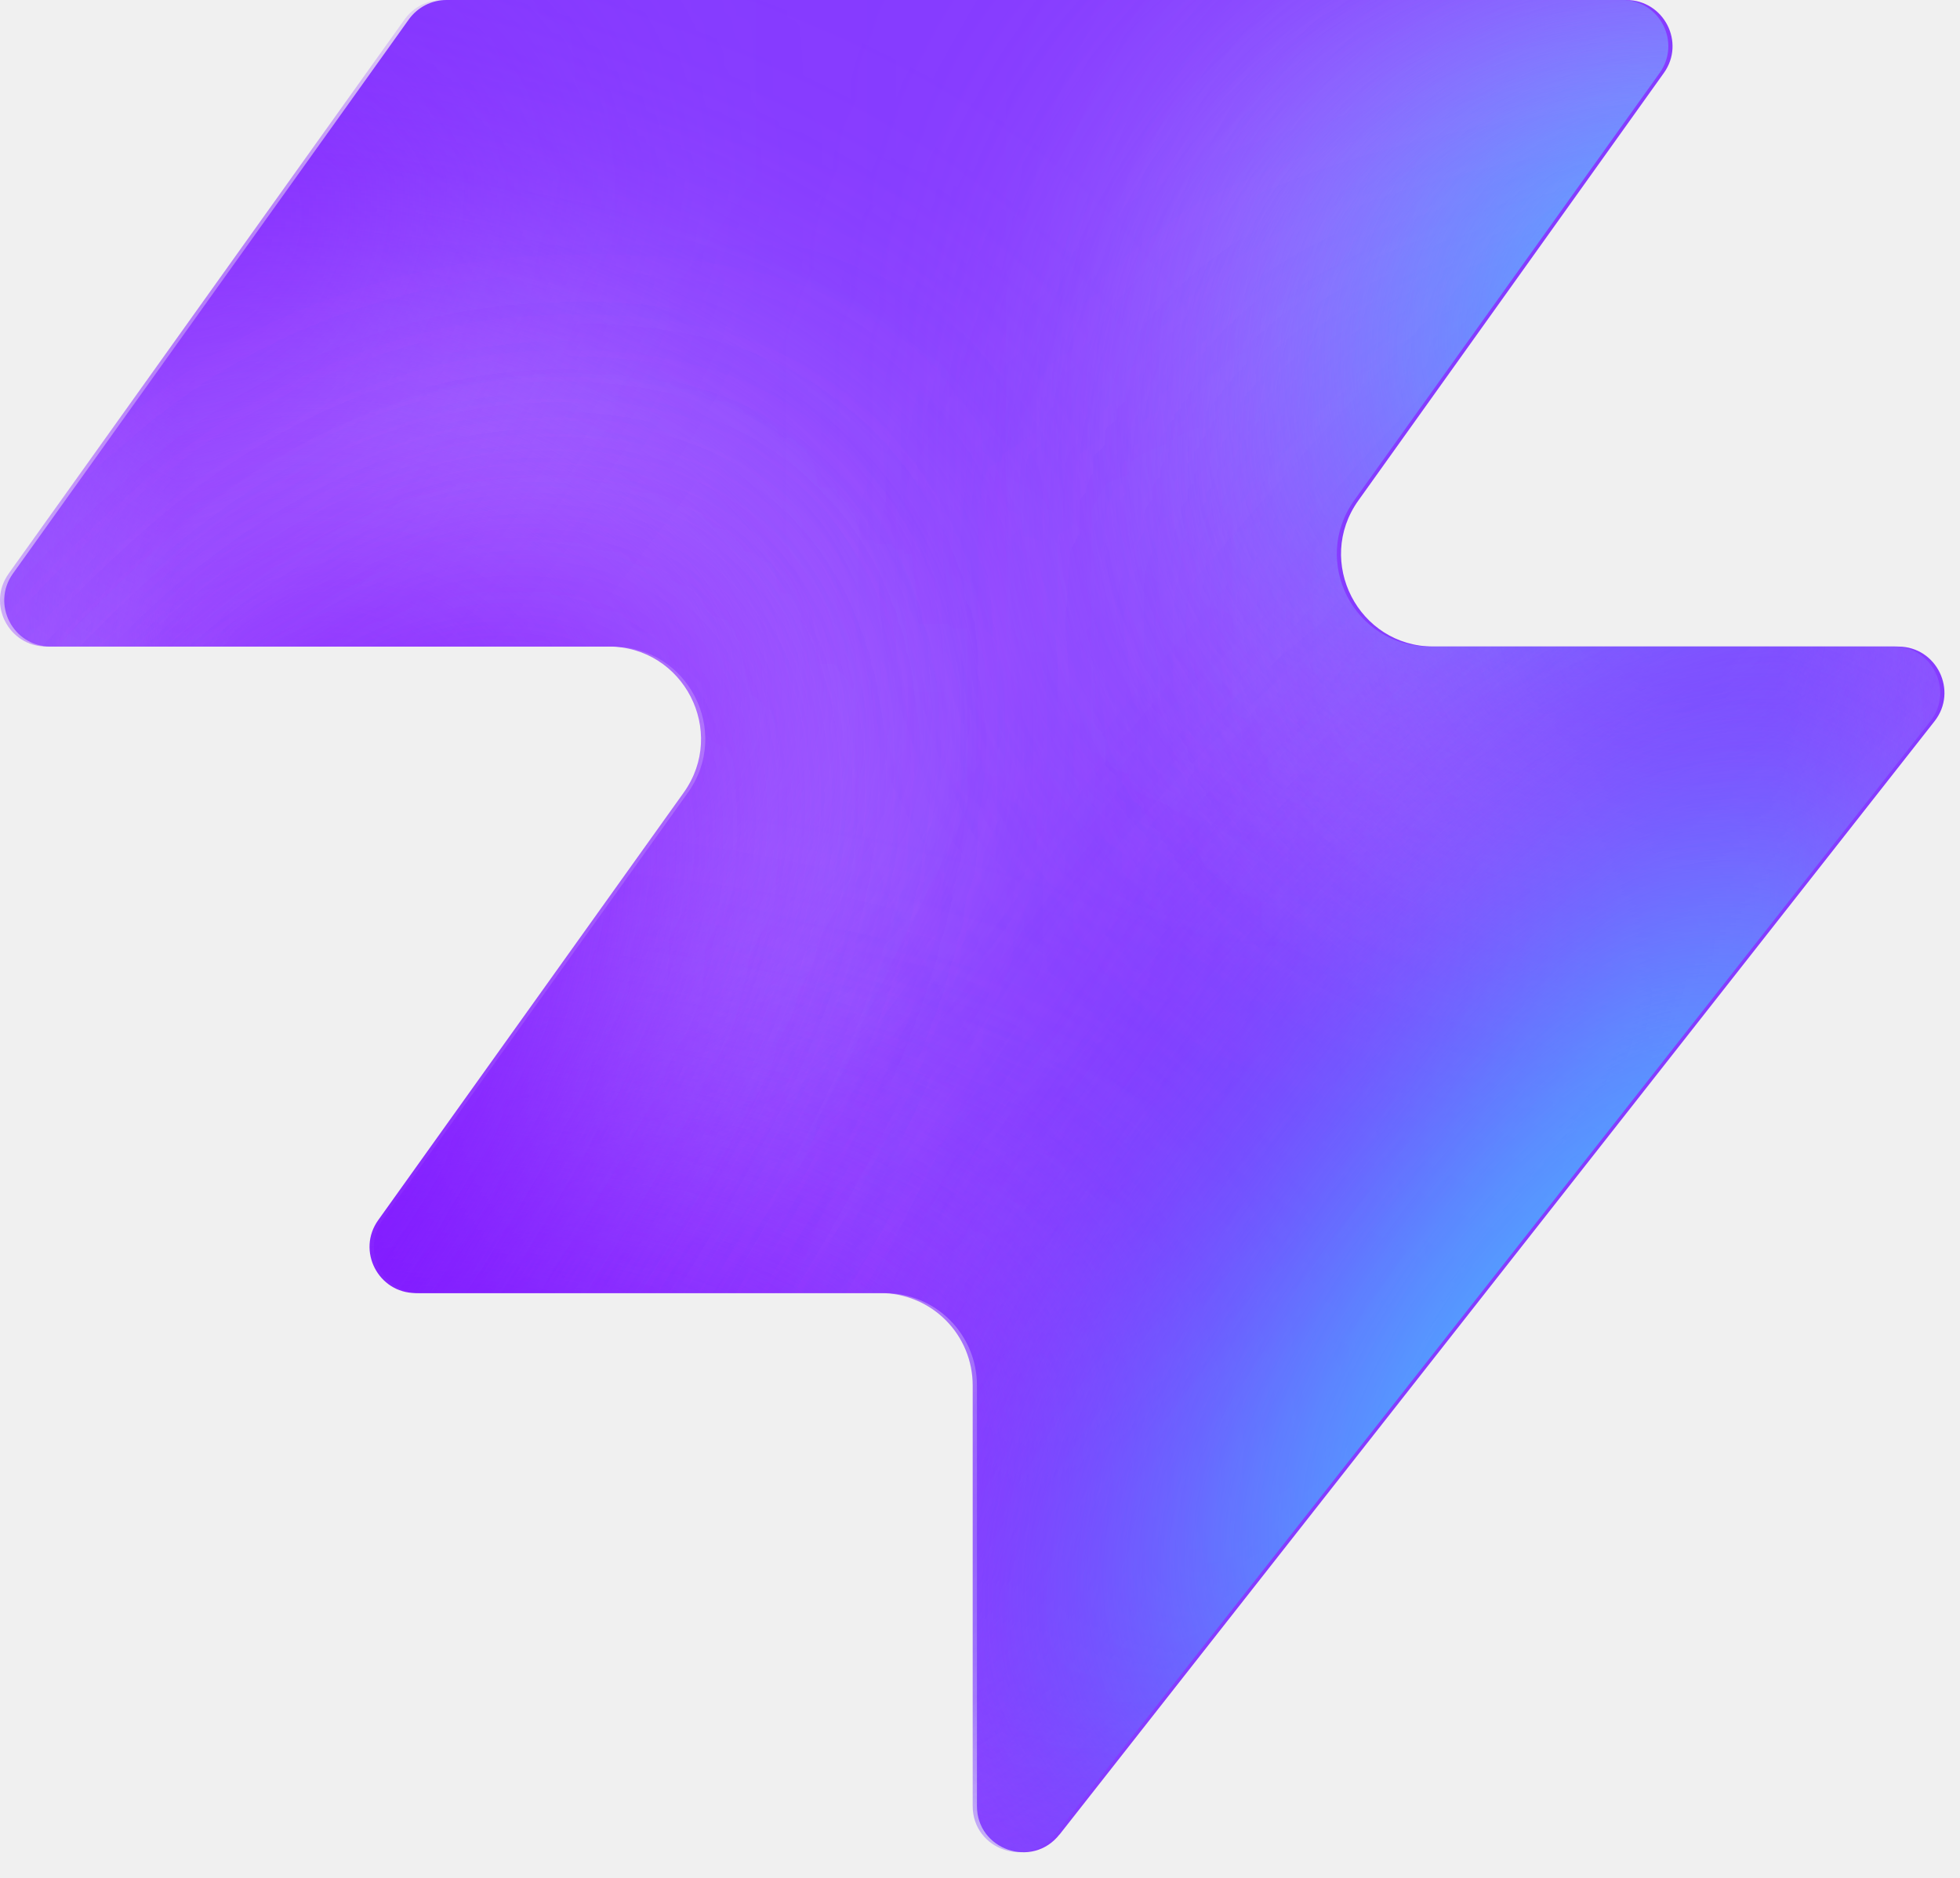
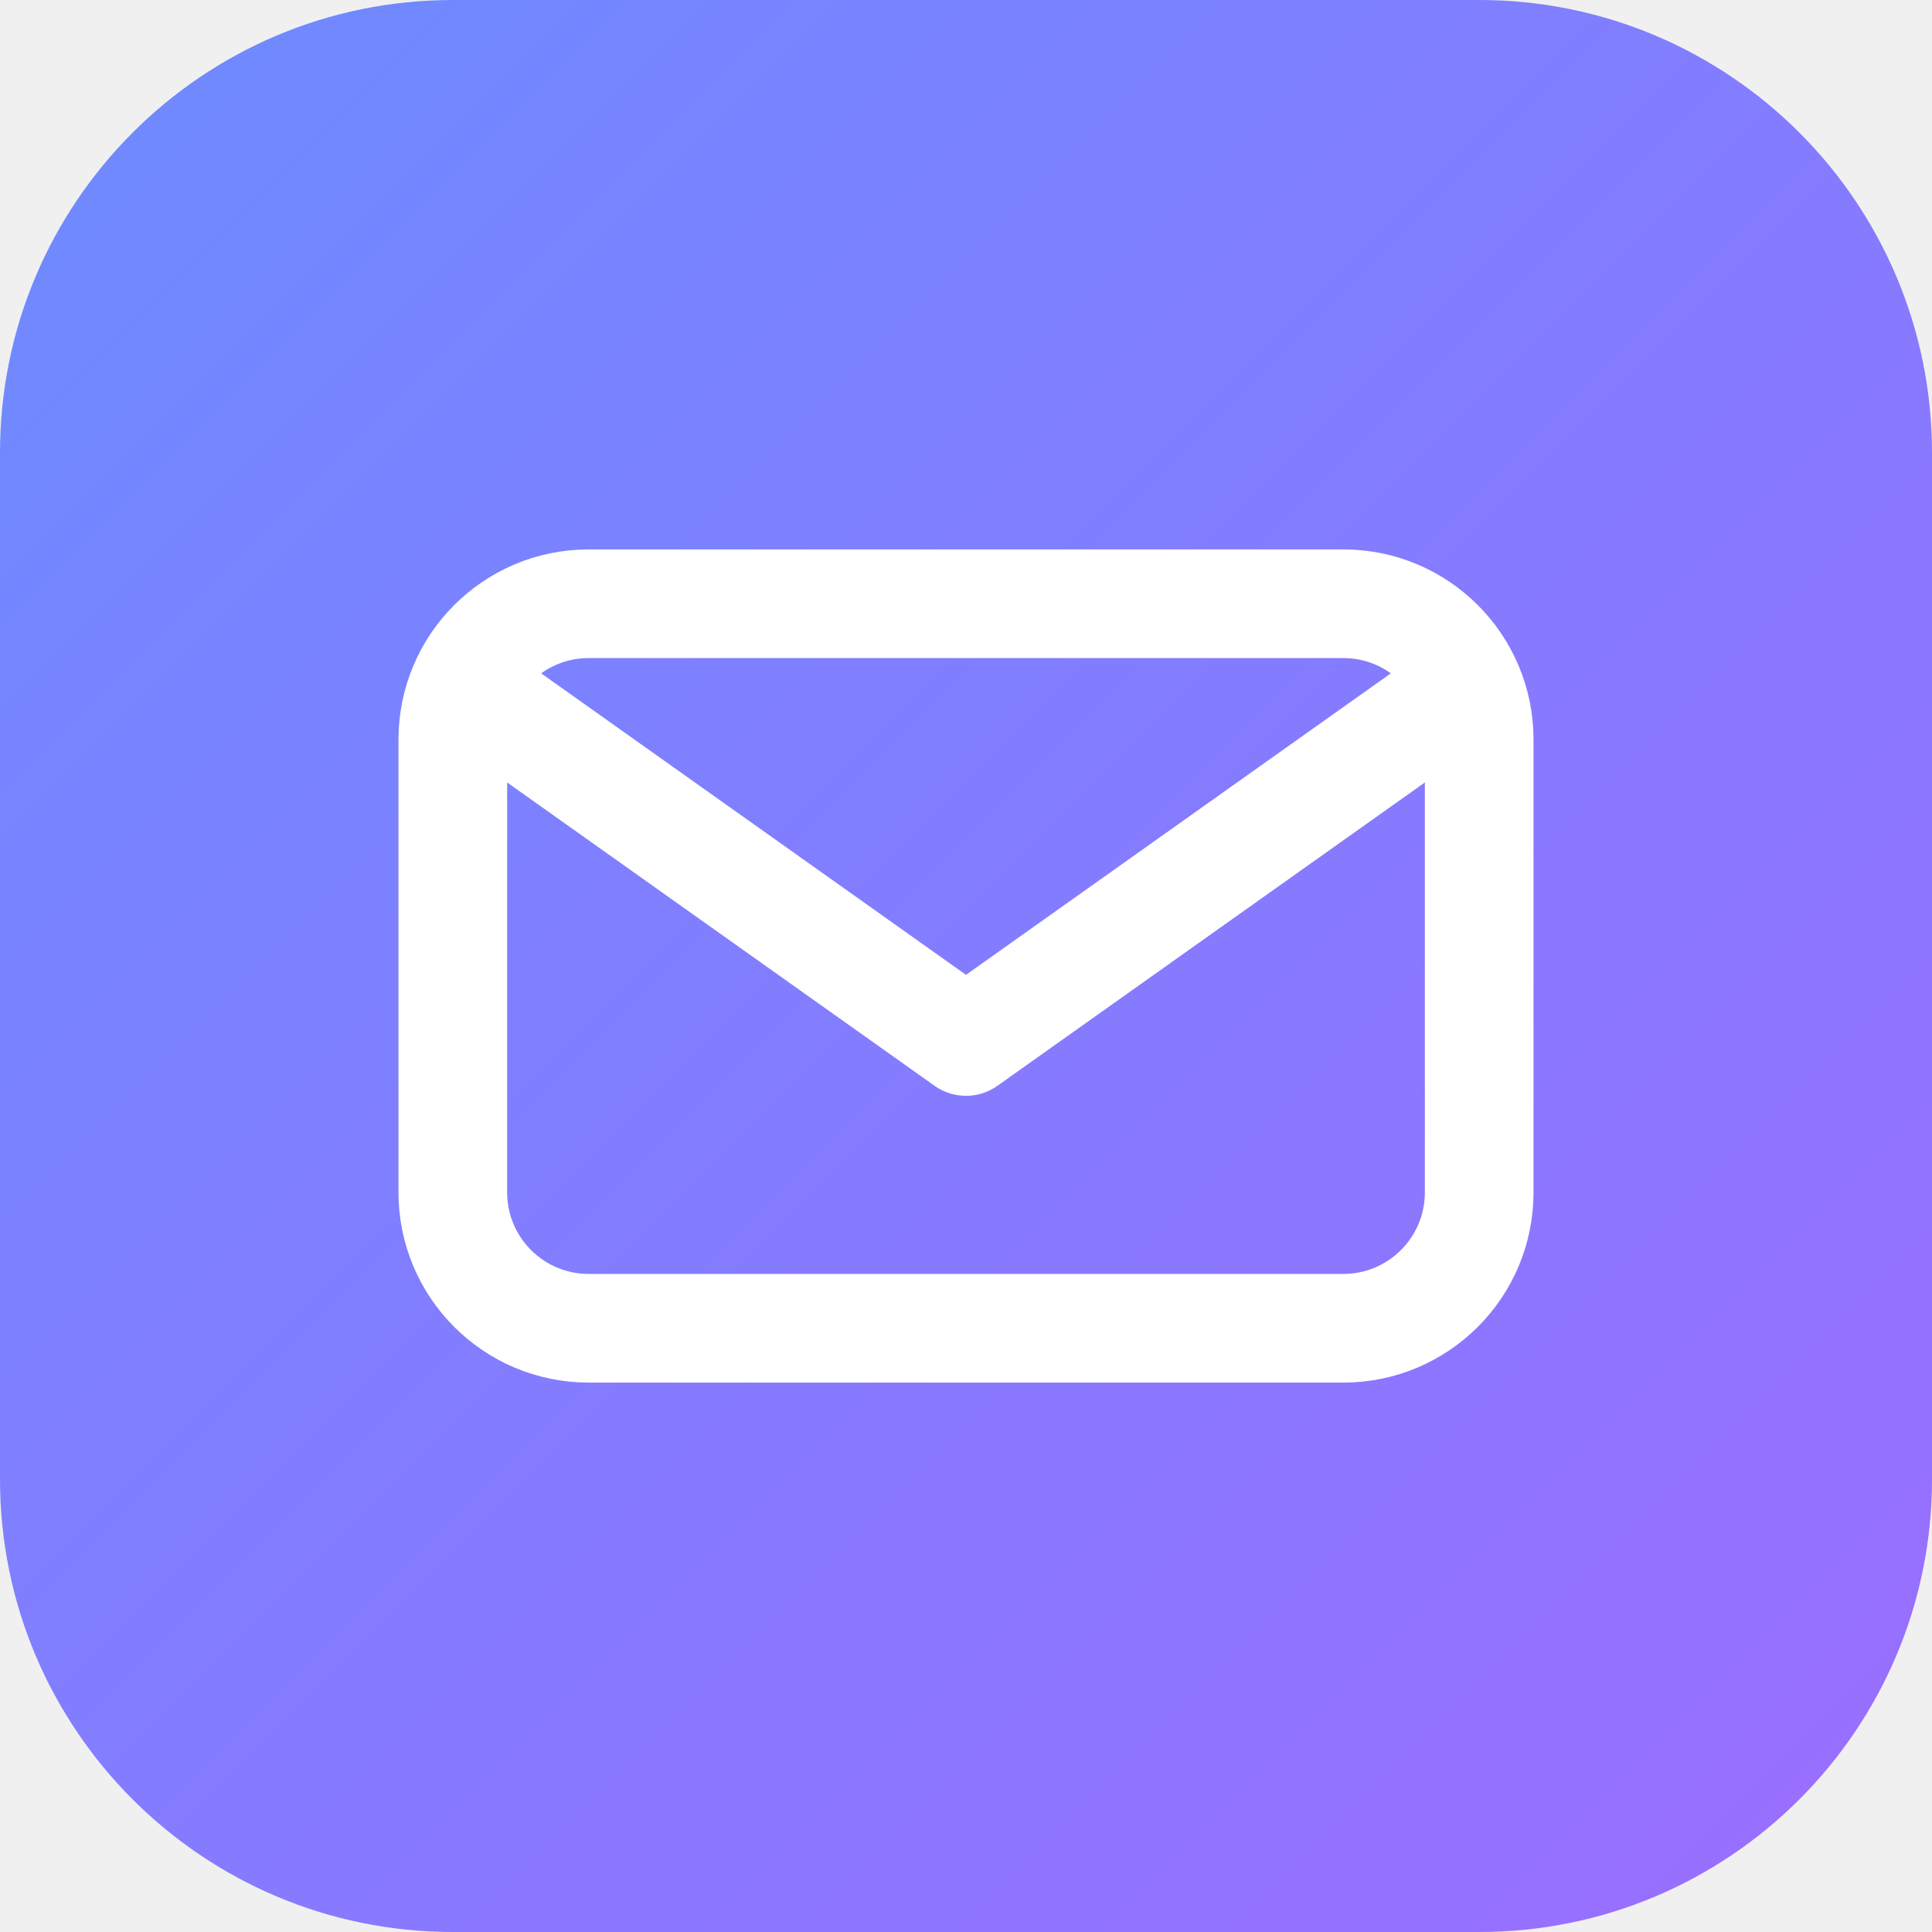
- <svg xmlns="http://www.w3.org/2000/svg" width="48" height="46" fill="none" viewBox="0 0 48 46">
-   <path fill="#863bff" d="M25.946 44.938c-.664.845-2.021.375-2.021-.698V33.937a2.26 2.26 0 0 0-2.262-2.262H10.287c-.92 0-1.456-1.04-.92-1.788l7.48-10.471c1.07-1.497 0-3.578-1.842-3.578H1.237c-.92 0-1.456-1.04-.92-1.788L10.013.474c.214-.297.556-.474.92-.474h28.894c.92 0 1.456 1.04.92 1.788l-7.48 10.471c-1.07 1.498 0 3.579 1.842 3.579h11.377c.943 0 1.473 1.088.89 1.83L25.947 44.94z" style="fill:#863bff;fill:color(display-p3 .525 .23 1);fill-opacity:1" />
-   <mask id="a" width="48" height="46" x="0" y="0" maskUnits="userSpaceOnUse" style="mask-type:alpha">
-     <path fill="#000" d="M25.842 44.938c-.664.844-2.021.375-2.021-.698V33.937a2.26 2.26 0 0 0-2.262-2.262H10.183c-.92 0-1.456-1.04-.92-1.788l7.48-10.471c1.07-1.498 0-3.579-1.842-3.579H1.133c-.92 0-1.456-1.04-.92-1.787L9.91.473c.214-.297.556-.474.92-.474h28.894c.92 0 1.456 1.04.92 1.788l-7.48 10.471c-1.07 1.498 0 3.578 1.842 3.578h11.377c.943 0 1.473 1.088.89 1.832L25.843 44.94z" style="fill:#000;fill-opacity:1" />
-   </mask>
-   <g mask="url(#a)">
-     <g filter="url(#b)">
-       <ellipse cx="5.508" cy="14.704" fill="#ede6ff" rx="5.508" ry="14.704" style="fill:#ede6ff;fill:color(display-p3 .927 .903 1);fill-opacity:1" transform="matrix(.00324 1 1 -.00324 -4.47 31.516)" />
-     </g>
-     <g filter="url(#c)">
-       <ellipse cx="10.399" cy="29.851" fill="#ede6ff" rx="10.399" ry="29.851" style="fill:#ede6ff;fill:color(display-p3 .927 .903 1);fill-opacity:1" transform="matrix(.00324 1 1 -.00324 -39.328 7.883)" />
-     </g>
-     <g filter="url(#d)">
-       <ellipse cx="5.508" cy="30.487" fill="#7e14ff" rx="5.508" ry="30.487" style="fill:#7e14ff;fill:color(display-p3 .492 .077 1);fill-opacity:1" transform="rotate(89.814 -25.913 -14.639)scale(1 -1)" />
-     </g>
-     <g filter="url(#e)">
-       <ellipse cx="5.508" cy="30.599" fill="#7e14ff" rx="5.508" ry="30.599" style="fill:#7e14ff;fill:color(display-p3 .492 .077 1);fill-opacity:1" transform="rotate(89.814 -32.644 -3.334)scale(1 -1)" />
-     </g>
-     <g filter="url(#f)">
-       <ellipse cx="5.508" cy="30.599" fill="#7e14ff" rx="5.508" ry="30.599" style="fill:#7e14ff;fill:color(display-p3 .492 .077 1);fill-opacity:1" transform="matrix(.00324 1 1 -.00324 -34.34 30.47)" />
-     </g>
-     <g filter="url(#g)">
-       <ellipse cx="14.072" cy="22.078" fill="#ede6ff" rx="14.072" ry="22.078" style="fill:#ede6ff;fill:color(display-p3 .927 .903 1);fill-opacity:1" transform="rotate(93.35 24.506 48.493)scale(-1 1)" />
-     </g>
-     <g filter="url(#h)">
-       <ellipse cx="3.47" cy="21.501" fill="#7e14ff" rx="3.47" ry="21.501" style="fill:#7e14ff;fill:color(display-p3 .492 .077 1);fill-opacity:1" transform="rotate(89.009 28.708 47.59)scale(-1 1)" />
-     </g>
-     <g filter="url(#i)">
-       <ellipse cx="3.47" cy="21.501" fill="#7e14ff" rx="3.47" ry="21.501" style="fill:#7e14ff;fill:color(display-p3 .492 .077 1);fill-opacity:1" transform="rotate(89.009 28.708 47.59)scale(-1 1)" />
-     </g>
-     <g filter="url(#j)">
-       <ellipse cx=".387" cy="8.972" fill="#7e14ff" rx="4.407" ry="29.108" style="fill:#7e14ff;fill:color(display-p3 .492 .077 1);fill-opacity:1" transform="rotate(39.51 .387 8.972)" />
-     </g>
-     <g filter="url(#k)">
-       <ellipse cx="47.523" cy="-6.092" fill="#7e14ff" rx="4.407" ry="29.108" style="fill:#7e14ff;fill:color(display-p3 .492 .077 1);fill-opacity:1" transform="rotate(37.892 47.523 -6.092)" />
-     </g>
-     <g filter="url(#l)">
-       <ellipse cx="41.412" cy="6.333" fill="#47bfff" rx="5.971" ry="9.665" style="fill:#47bfff;fill:color(display-p3 .28 .748 1);fill-opacity:1" transform="rotate(37.892 41.412 6.333)" />
-     </g>
-     <g filter="url(#m)">
-       <ellipse cx="-1.879" cy="38.332" fill="#7e14ff" rx="4.407" ry="29.108" style="fill:#7e14ff;fill:color(display-p3 .492 .077 1);fill-opacity:1" transform="rotate(37.892 -1.88 38.332)" />
-     </g>
-     <g filter="url(#n)">
-       <ellipse cx="-1.879" cy="38.332" fill="#7e14ff" rx="4.407" ry="29.108" style="fill:#7e14ff;fill:color(display-p3 .492 .077 1);fill-opacity:1" transform="rotate(37.892 -1.88 38.332)" />
-     </g>
-     <g filter="url(#o)">
-       <ellipse cx="35.651" cy="29.907" fill="#7e14ff" rx="4.407" ry="29.108" style="fill:#7e14ff;fill:color(display-p3 .492 .077 1);fill-opacity:1" transform="rotate(37.892 35.651 29.907)" />
-     </g>
-     <g filter="url(#p)">
-       <ellipse cx="38.418" cy="32.4" fill="#47bfff" rx="5.971" ry="15.297" style="fill:#47bfff;fill:color(display-p3 .28 .748 1);fill-opacity:1" transform="rotate(37.892 38.418 32.4)" />
-     </g>
+ <svg xmlns="http://www.w3.org/2000/svg" width="64" height="64" viewBox="0 0 64 64" fill="none">
+   <defs>
+     <linearGradient id="bg" x1="0" y1="0" x2="64" y2="64" gradientUnits="userSpaceOnUse">
+       <stop stop-color="#6d8bff" />
+       <stop offset="1" stop-color="#9b6dff" />
+     </linearGradient>
+   </defs>
+   <rect width="64" height="64" rx="15" fill="url(#bg)" />
+   <g stroke="#ffffff" stroke-width="3.6" stroke-linejoin="round" stroke-linecap="round" fill="none">
+     <rect x="15" y="20" width="34" height="24" rx="4.5" />
+     <path d="M16.5 23.5 L32 34.5 L47.5 23.5" />
  </g>
-   <defs>
-     <filter id="b" width="60.045" height="41.654" x="-19.77" y="16.149" color-interpolation-filters="sRGB" filterUnits="userSpaceOnUse">
-       <feFlood flood-opacity="0" result="BackgroundImageFix" />
-       <feBlend in="SourceGraphic" in2="BackgroundImageFix" result="shape" />
-       <feGaussianBlur result="effect1_foregroundBlur_2002_17158" stdDeviation="7.659" />
-     </filter>
-     <filter id="c" width="90.34" height="51.437" x="-54.613" y="-7.533" color-interpolation-filters="sRGB" filterUnits="userSpaceOnUse">
-       <feFlood flood-opacity="0" result="BackgroundImageFix" />
-       <feBlend in="SourceGraphic" in2="BackgroundImageFix" result="shape" />
-       <feGaussianBlur result="effect1_foregroundBlur_2002_17158" stdDeviation="7.659" />
-     </filter>
-     <filter id="d" width="79.355" height="29.4" x="-49.64" y="2.03" color-interpolation-filters="sRGB" filterUnits="userSpaceOnUse">
-       <feFlood flood-opacity="0" result="BackgroundImageFix" />
-       <feBlend in="SourceGraphic" in2="BackgroundImageFix" result="shape" />
-       <feGaussianBlur result="effect1_foregroundBlur_2002_17158" stdDeviation="4.596" />
-     </filter>
-     <filter id="e" width="79.579" height="29.4" x="-45.045" y="20.029" color-interpolation-filters="sRGB" filterUnits="userSpaceOnUse">
-       <feFlood flood-opacity="0" result="BackgroundImageFix" />
-       <feBlend in="SourceGraphic" in2="BackgroundImageFix" result="shape" />
-       <feGaussianBlur result="effect1_foregroundBlur_2002_17158" stdDeviation="4.596" />
-     </filter>
-     <filter id="f" width="79.579" height="29.4" x="-43.513" y="21.178" color-interpolation-filters="sRGB" filterUnits="userSpaceOnUse">
-       <feFlood flood-opacity="0" result="BackgroundImageFix" />
-       <feBlend in="SourceGraphic" in2="BackgroundImageFix" result="shape" />
-       <feGaussianBlur result="effect1_foregroundBlur_2002_17158" stdDeviation="4.596" />
-     </filter>
-     <filter id="g" width="74.749" height="58.852" x="15.756" y="-17.901" color-interpolation-filters="sRGB" filterUnits="userSpaceOnUse">
-       <feFlood flood-opacity="0" result="BackgroundImageFix" />
-       <feBlend in="SourceGraphic" in2="BackgroundImageFix" result="shape" />
-       <feGaussianBlur result="effect1_foregroundBlur_2002_17158" stdDeviation="7.659" />
-     </filter>
-     <filter id="h" width="61.377" height="25.362" x="23.548" y="2.284" color-interpolation-filters="sRGB" filterUnits="userSpaceOnUse">
-       <feFlood flood-opacity="0" result="BackgroundImageFix" />
-       <feBlend in="SourceGraphic" in2="BackgroundImageFix" result="shape" />
-       <feGaussianBlur result="effect1_foregroundBlur_2002_17158" stdDeviation="4.596" />
-     </filter>
-     <filter id="i" width="61.377" height="25.362" x="23.548" y="2.284" color-interpolation-filters="sRGB" filterUnits="userSpaceOnUse">
-       <feFlood flood-opacity="0" result="BackgroundImageFix" />
-       <feBlend in="SourceGraphic" in2="BackgroundImageFix" result="shape" />
-       <feGaussianBlur result="effect1_foregroundBlur_2002_17158" stdDeviation="4.596" />
-     </filter>
-     <filter id="j" width="56.045" height="63.649" x="-27.636" y="-22.853" color-interpolation-filters="sRGB" filterUnits="userSpaceOnUse">
-       <feFlood flood-opacity="0" result="BackgroundImageFix" />
-       <feBlend in="SourceGraphic" in2="BackgroundImageFix" result="shape" />
-       <feGaussianBlur result="effect1_foregroundBlur_2002_17158" stdDeviation="4.596" />
-     </filter>
-     <filter id="k" width="54.814" height="64.646" x="20.116" y="-38.415" color-interpolation-filters="sRGB" filterUnits="userSpaceOnUse">
-       <feFlood flood-opacity="0" result="BackgroundImageFix" />
-       <feBlend in="SourceGraphic" in2="BackgroundImageFix" result="shape" />
-       <feGaussianBlur result="effect1_foregroundBlur_2002_17158" stdDeviation="4.596" />
-     </filter>
-     <filter id="l" width="33.541" height="35.313" x="24.641" y="-11.323" color-interpolation-filters="sRGB" filterUnits="userSpaceOnUse">
-       <feFlood flood-opacity="0" result="BackgroundImageFix" />
-       <feBlend in="SourceGraphic" in2="BackgroundImageFix" result="shape" />
-       <feGaussianBlur result="effect1_foregroundBlur_2002_17158" stdDeviation="4.596" />
-     </filter>
-     <filter id="m" width="54.814" height="64.646" x="-29.286" y="6.009" color-interpolation-filters="sRGB" filterUnits="userSpaceOnUse">
-       <feFlood flood-opacity="0" result="BackgroundImageFix" />
-       <feBlend in="SourceGraphic" in2="BackgroundImageFix" result="shape" />
-       <feGaussianBlur result="effect1_foregroundBlur_2002_17158" stdDeviation="4.596" />
-     </filter>
-     <filter id="n" width="54.814" height="64.646" x="-29.286" y="6.009" color-interpolation-filters="sRGB" filterUnits="userSpaceOnUse">
-       <feFlood flood-opacity="0" result="BackgroundImageFix" />
-       <feBlend in="SourceGraphic" in2="BackgroundImageFix" result="shape" />
-       <feGaussianBlur result="effect1_foregroundBlur_2002_17158" stdDeviation="4.596" />
-     </filter>
-     <filter id="o" width="54.814" height="64.646" x="8.244" y="-2.416" color-interpolation-filters="sRGB" filterUnits="userSpaceOnUse">
-       <feFlood flood-opacity="0" result="BackgroundImageFix" />
-       <feBlend in="SourceGraphic" in2="BackgroundImageFix" result="shape" />
-       <feGaussianBlur result="effect1_foregroundBlur_2002_17158" stdDeviation="4.596" />
-     </filter>
-     <filter id="p" width="39.409" height="43.623" x="18.713" y="10.588" color-interpolation-filters="sRGB" filterUnits="userSpaceOnUse">
-       <feFlood flood-opacity="0" result="BackgroundImageFix" />
-       <feBlend in="SourceGraphic" in2="BackgroundImageFix" result="shape" />
-       <feGaussianBlur result="effect1_foregroundBlur_2002_17158" stdDeviation="4.596" />
-     </filter>
-   </defs>
</svg>
